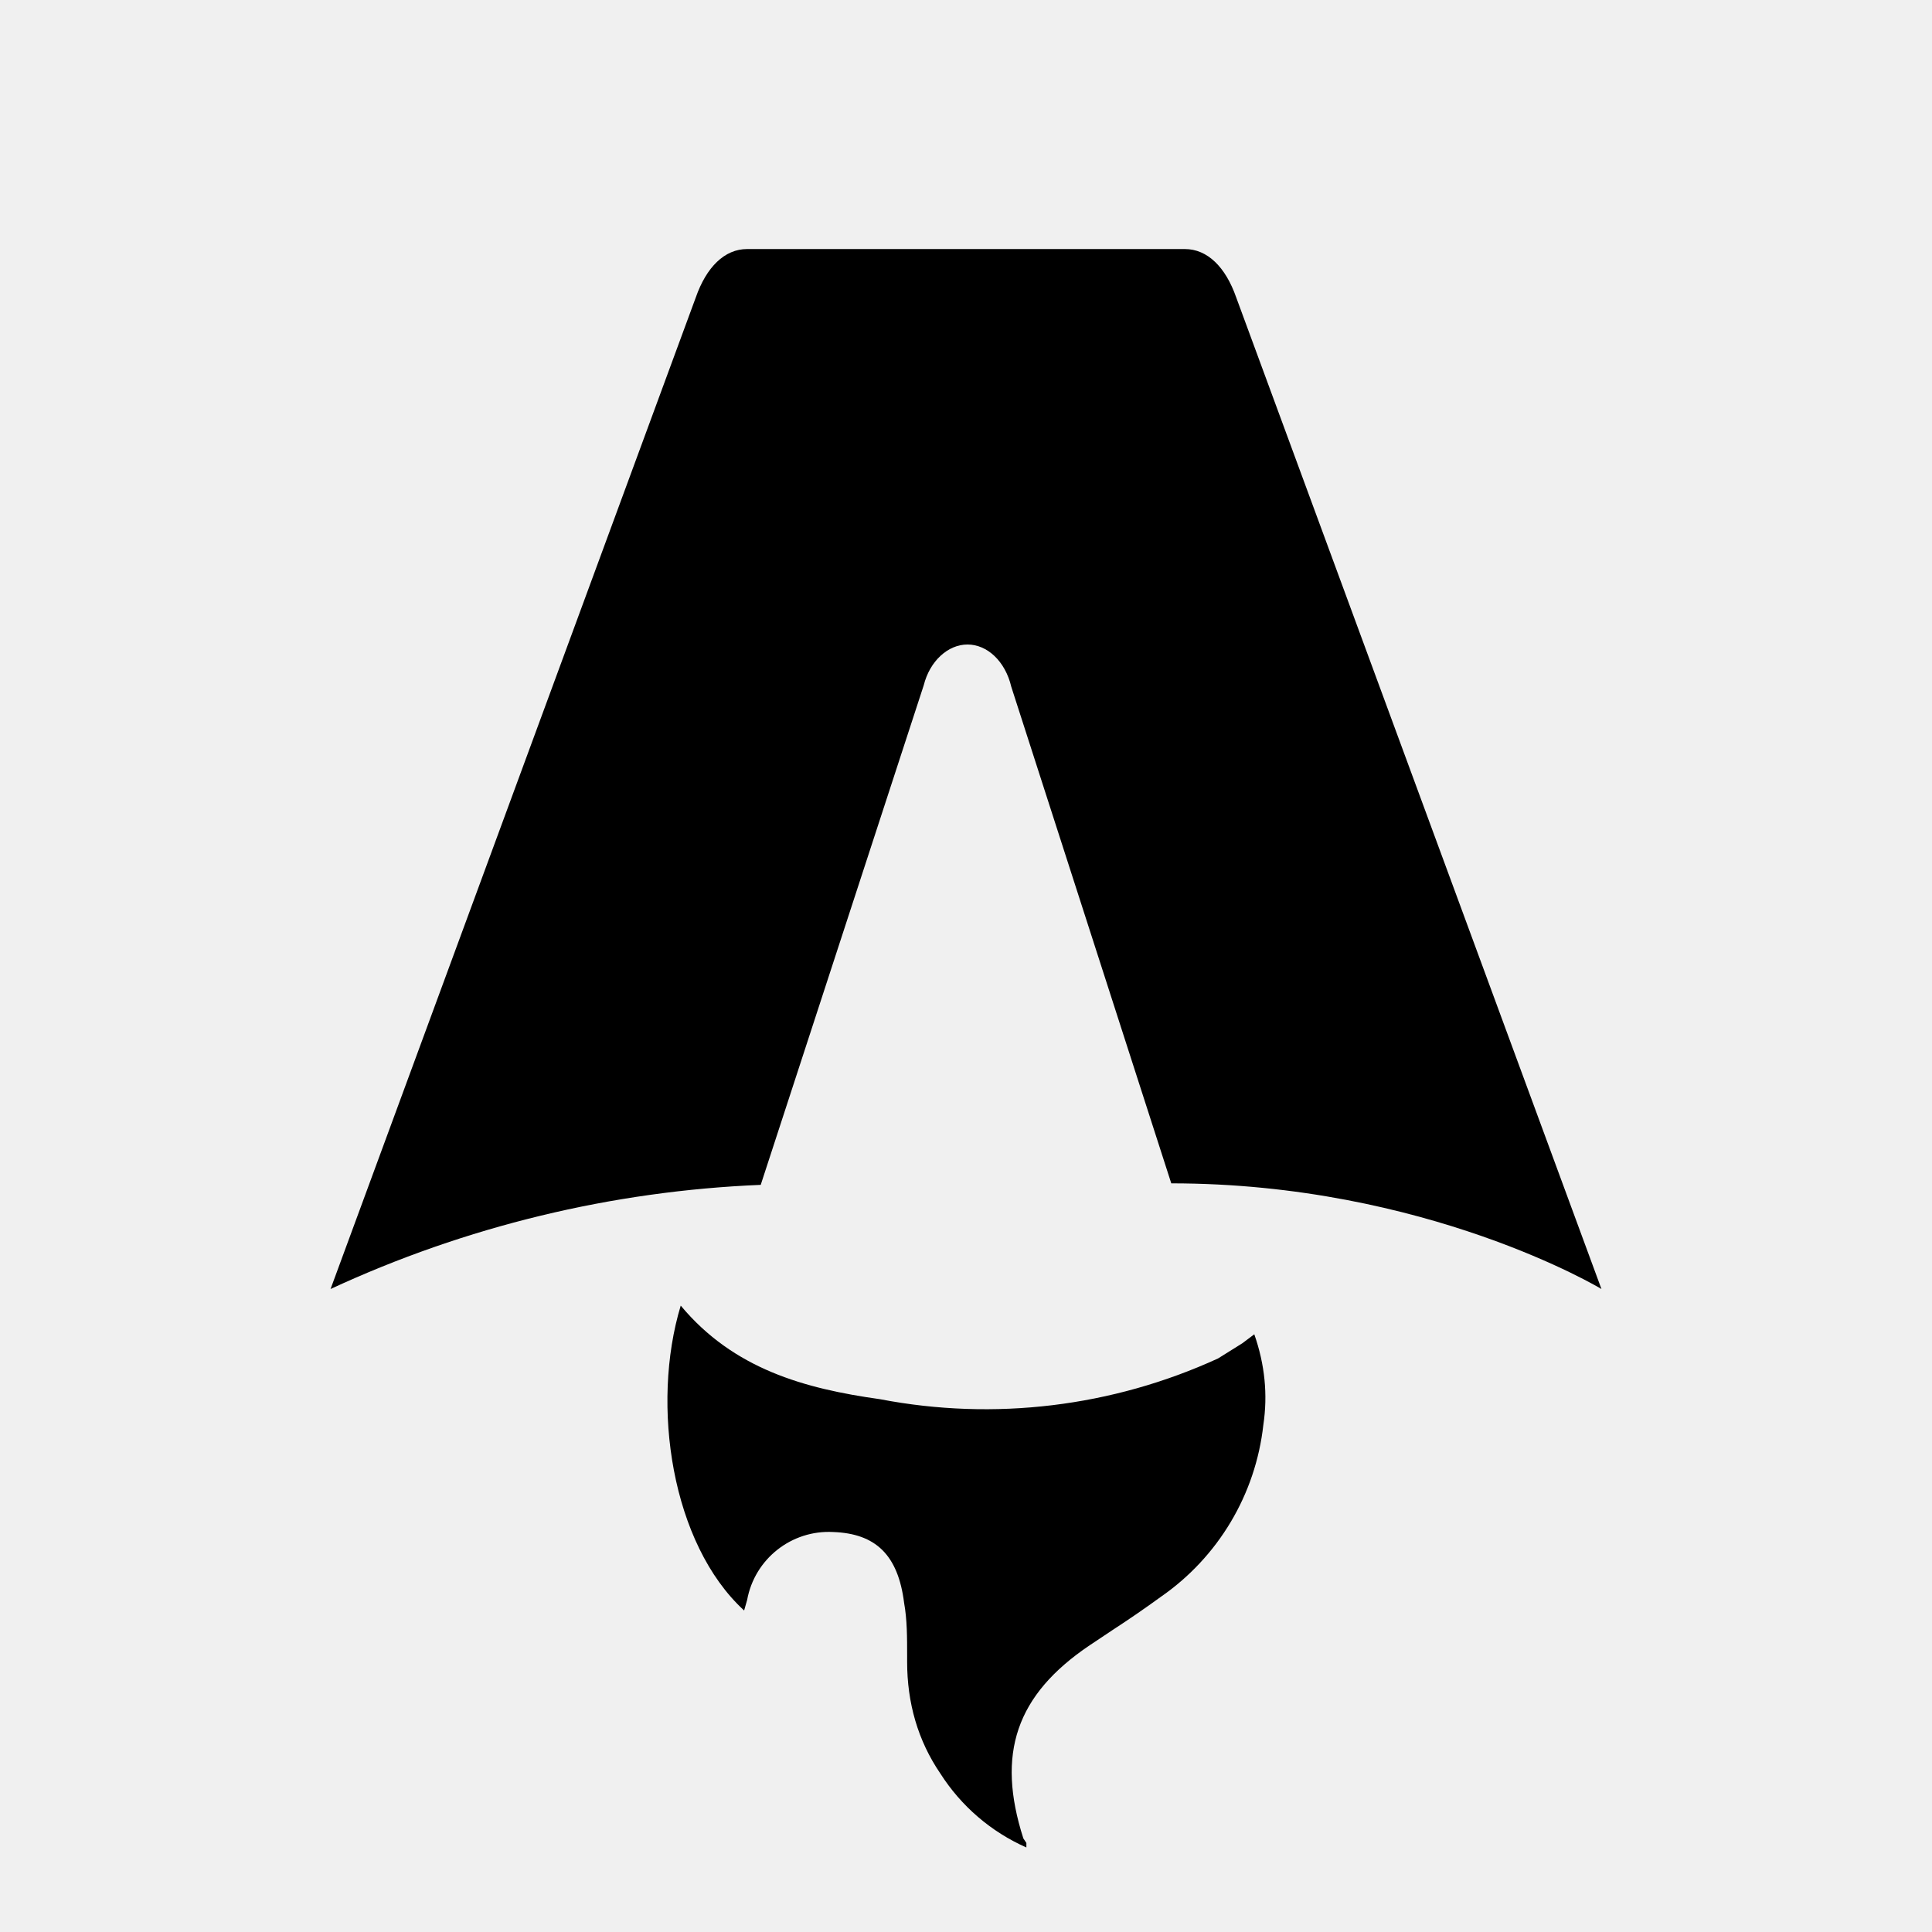
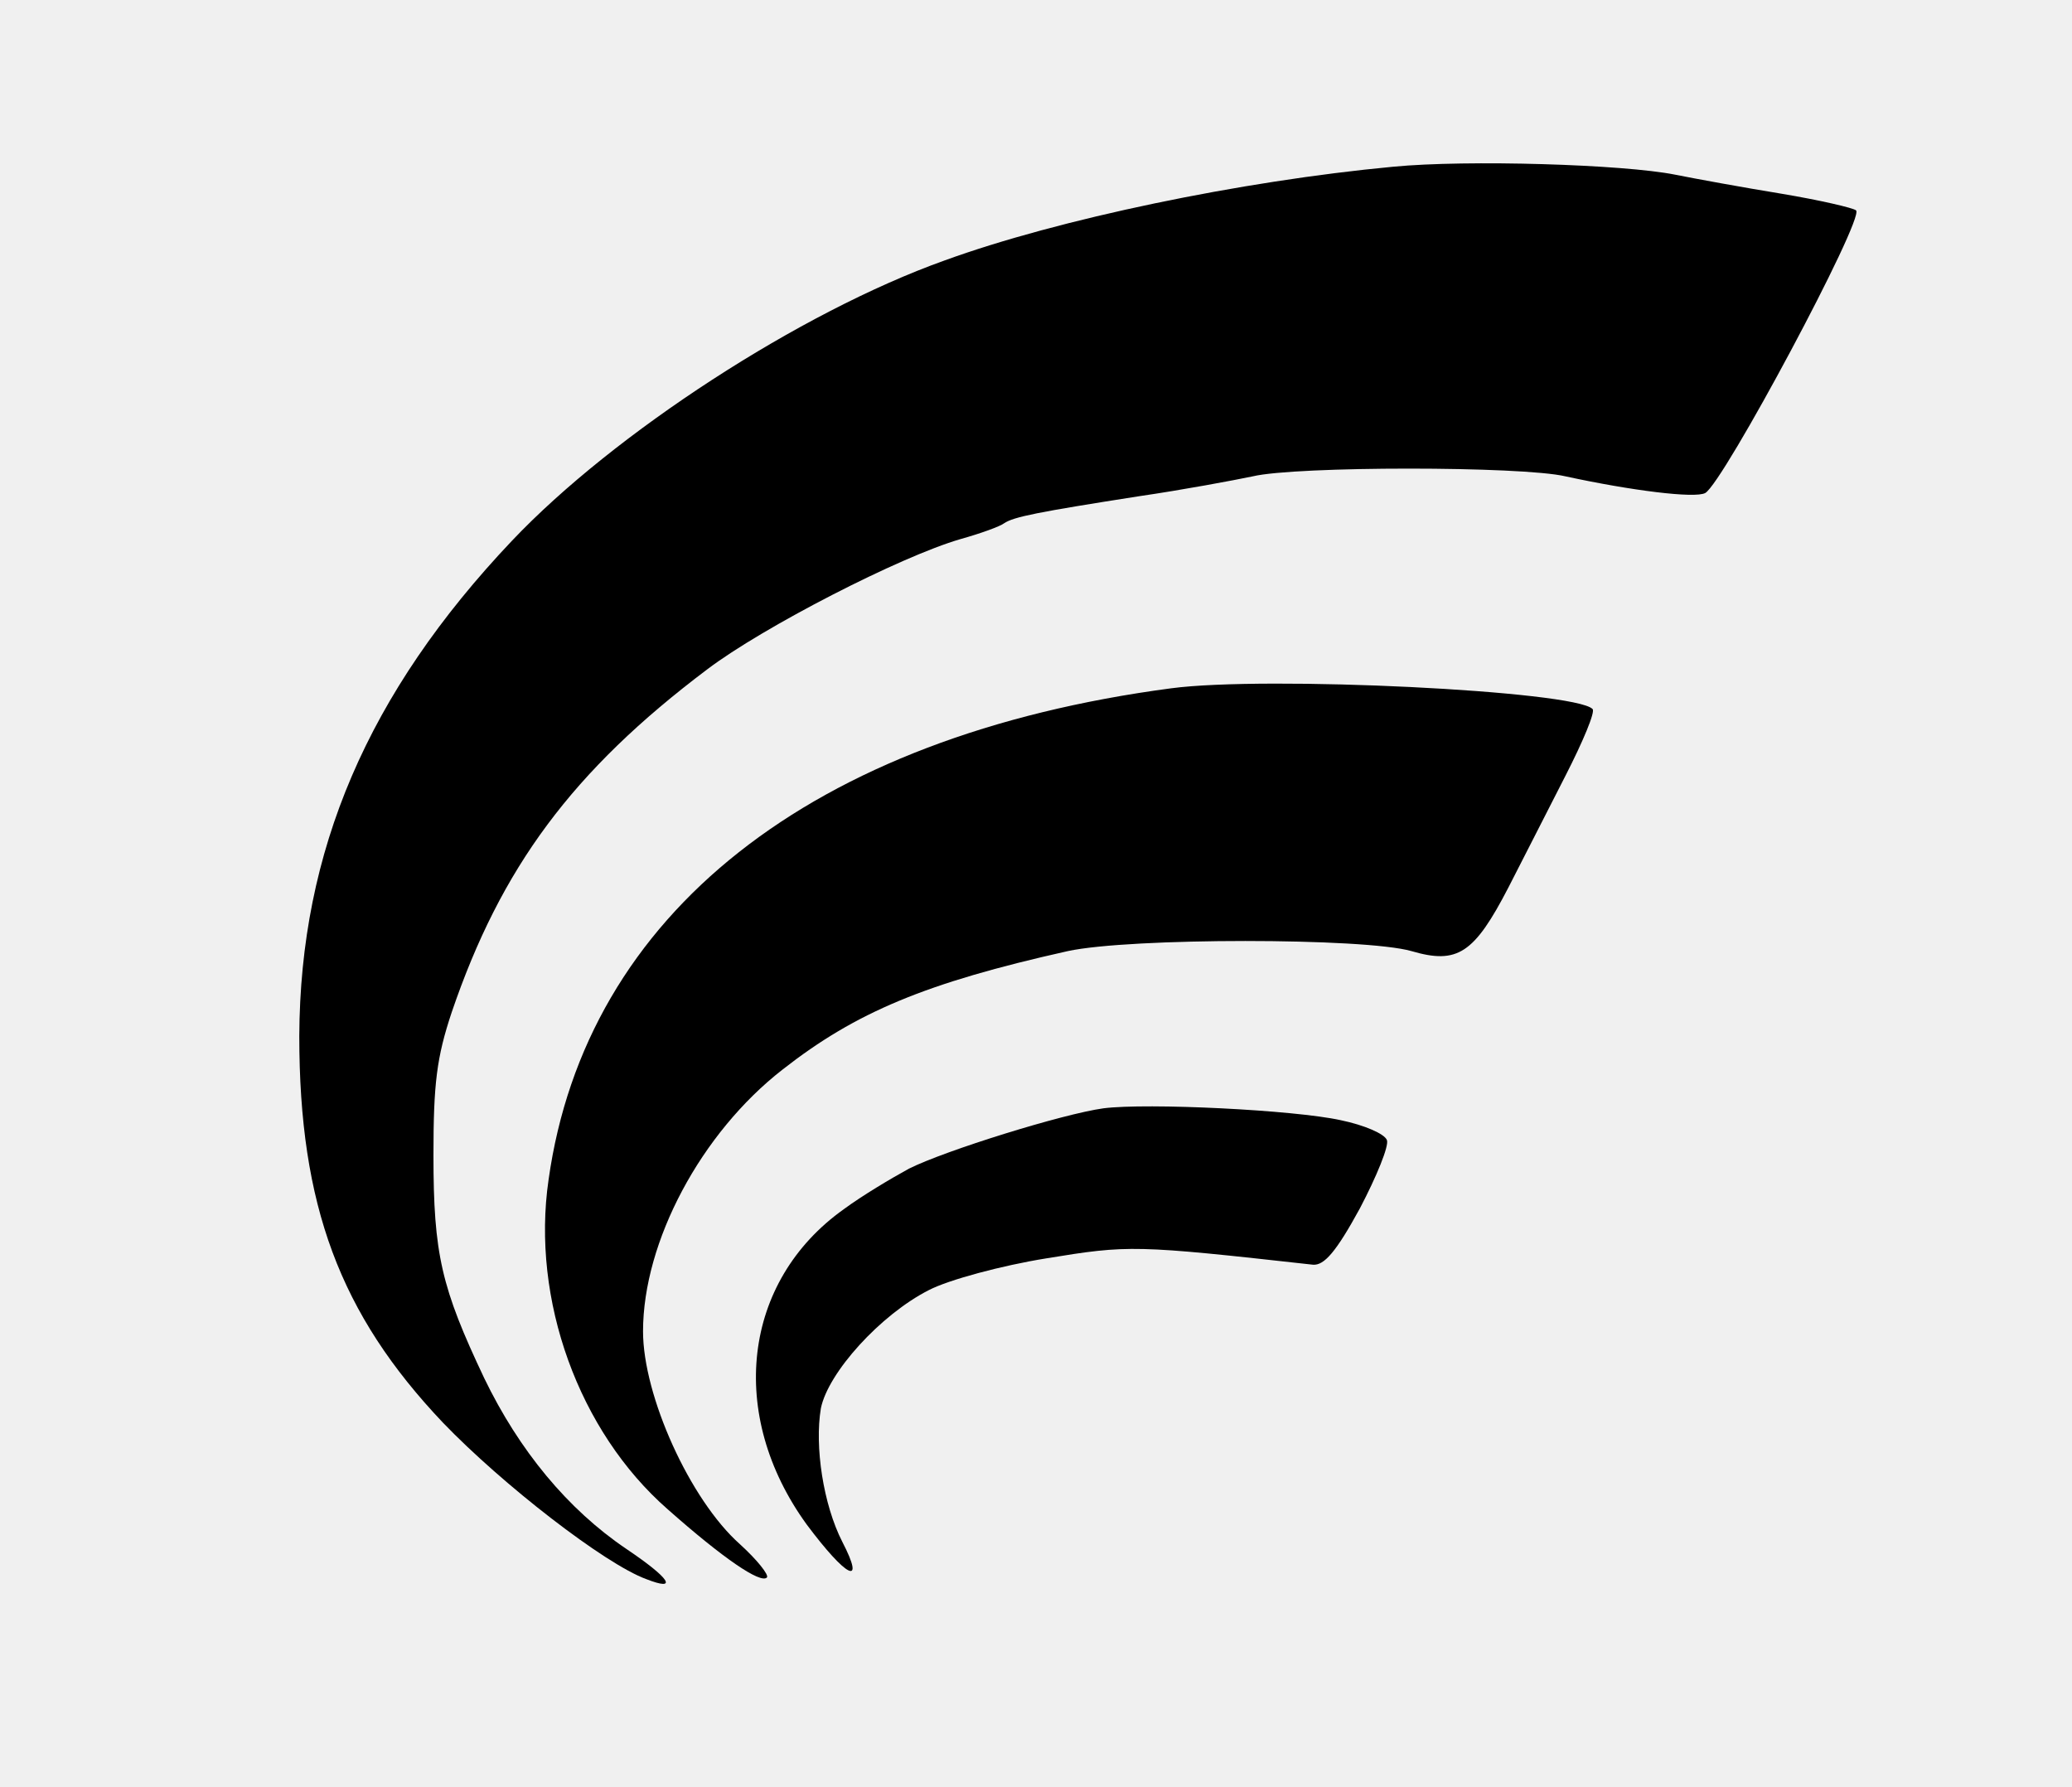
- <svg xmlns="http://www.w3.org/2000/svg" fill="none" viewBox="0 0 128 128">
-   <path d="M50.4 78.5a75.1 75.1 0 0 0-28.5 6.9l24.2-65.7c.7-2 1.9-3.2 3.4-3.2h29c1.5 0 2.7 1.2 3.4 3.2l24.2 65.7s-11.6-7-28.5-7L67 45.5c-.4-1.7-1.6-2.8-2.9-2.8-1.3 0-2.5 1.1-2.9 2.7L50.4 78.5Zm-1.1 28.2Zm-4.2-20.2c-2 6.6-.6 15.8 4.2 20.2a17.5 17.5 0 0 1 .2-.7 5.5 5.5 0 0 1 5.7-4.5c2.8.1 4.3 1.5 4.7 4.7.2 1.1.2 2.3.2 3.5v.4c0 2.7.7 5.2 2.2 7.4a13 13 0 0 0 5.7 4.9v-.3l-.2-.3c-1.8-5.6-.5-9.5 4.4-12.8l1.5-1a73 73 0 0 0 3.2-2.2 16 16 0 0 0 6.8-11.4c.3-2 .1-4-.6-6l-.8.6-1.6 1a37 37 0 0 1-22.4 2.7c-5-.7-9.7-2-13.2-6.2Z" />
-   <style>
-         path { fill: #000; }
-         @media (prefers-color-scheme: dark) {
-             path { fill: #FFF; }
-         }
-     </style>
+ <svg xmlns="http://www.w3.org/2000/svg" version="1.0" width="261pt" height="225pt" viewBox="0 0 261 225" preserveAspectRatio="xMidYMid meet">
+   <g transform="translate(0,225) scale(0.1,-0.1)" fill="#000000" stroke="none">
+     <path d="M1755 2040 c-192 -18 -422 -66 -565 -118 -182 -65 -417 -218 -545 -353 -182 -192 -267 -391 -268 -624 0 -213 51 -350 181 -487 75 -78 204 -178 256 -197 41 -16 30 1 -25 38 -74 50 -135 124 -179 215 -54 114 -64 156 -64 281 0 90 4 123 23 180 62 182 152 304 322 432 70 53 243 142 319 164 25 7 50 16 55 20 12 8 42 14 170 34 55 8 119 20 143 25 54 13 339 13 394 0 83 -18 163 -28 176 -21 23 13 201 346 190 356 -3 3 -46 13 -94 21 -49 8 -109 19 -134 24 -65 13 -262 19 -355 10z" />
+     <path d="M1475 1383 c-453 -60 -737 -284 -784 -619 -22 -151 38 -317 150 -415 70 -62 117 -94 125 -86 3 3 -12 22 -34 42 -63 56 -122 187 -122 268 0 113 73 250 176 330 92 72 180 109 359 149 78 17 374 17 433 0 58 -17 79 -3 122 80 18 35 50 98 72 141 22 43 38 81 34 84 -23 23 -411 42 -531 26z" />
+     <path d="M1390 854 c-51 -7 -199 -53 -245 -76 -22 -12 -59 -34 -82 -51 -128 -91 -147 -259 -47 -397 50 -67 75 -80 45 -22 -24 47 -35 120 -27 168 9 45 75 118 136 149 25 13 92 31 148 40 104 17 111 17 336 -8 14 -1 29 16 59 71 21 40 37 79 34 86 -3 8 -29 19 -58 25 -59 13 -244 22 -299 15z" />
+   </g>
</svg>
